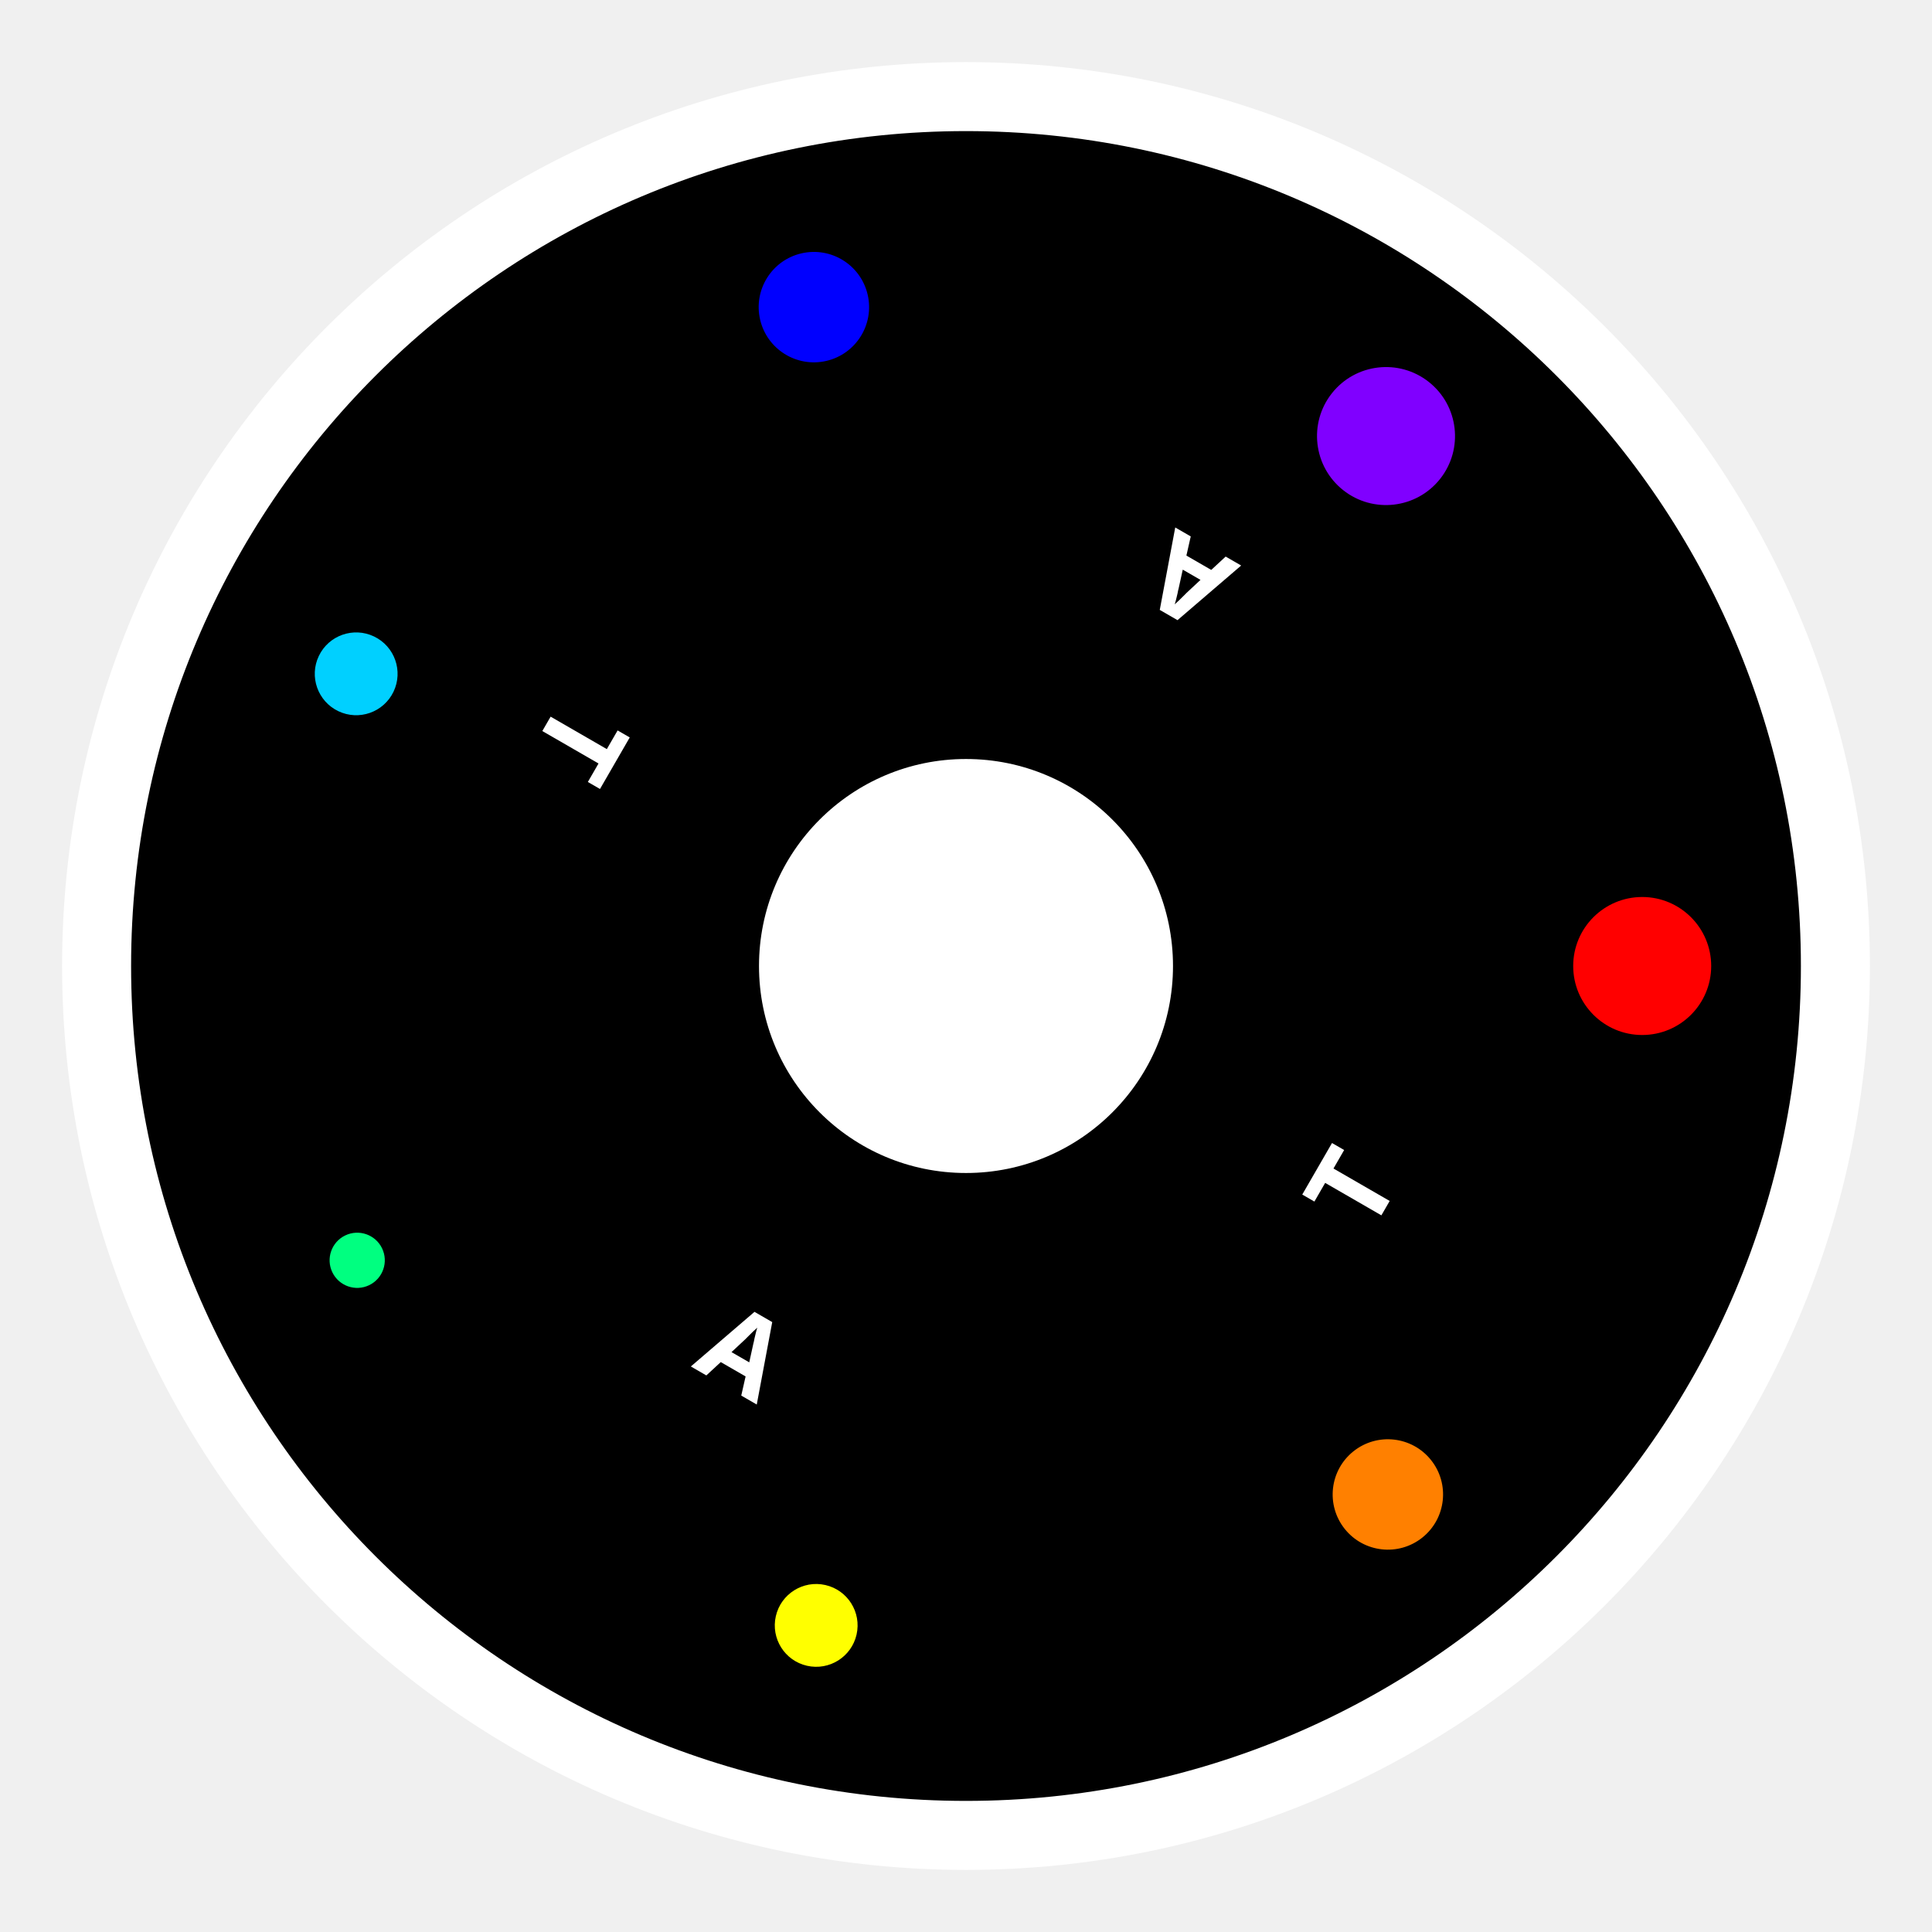
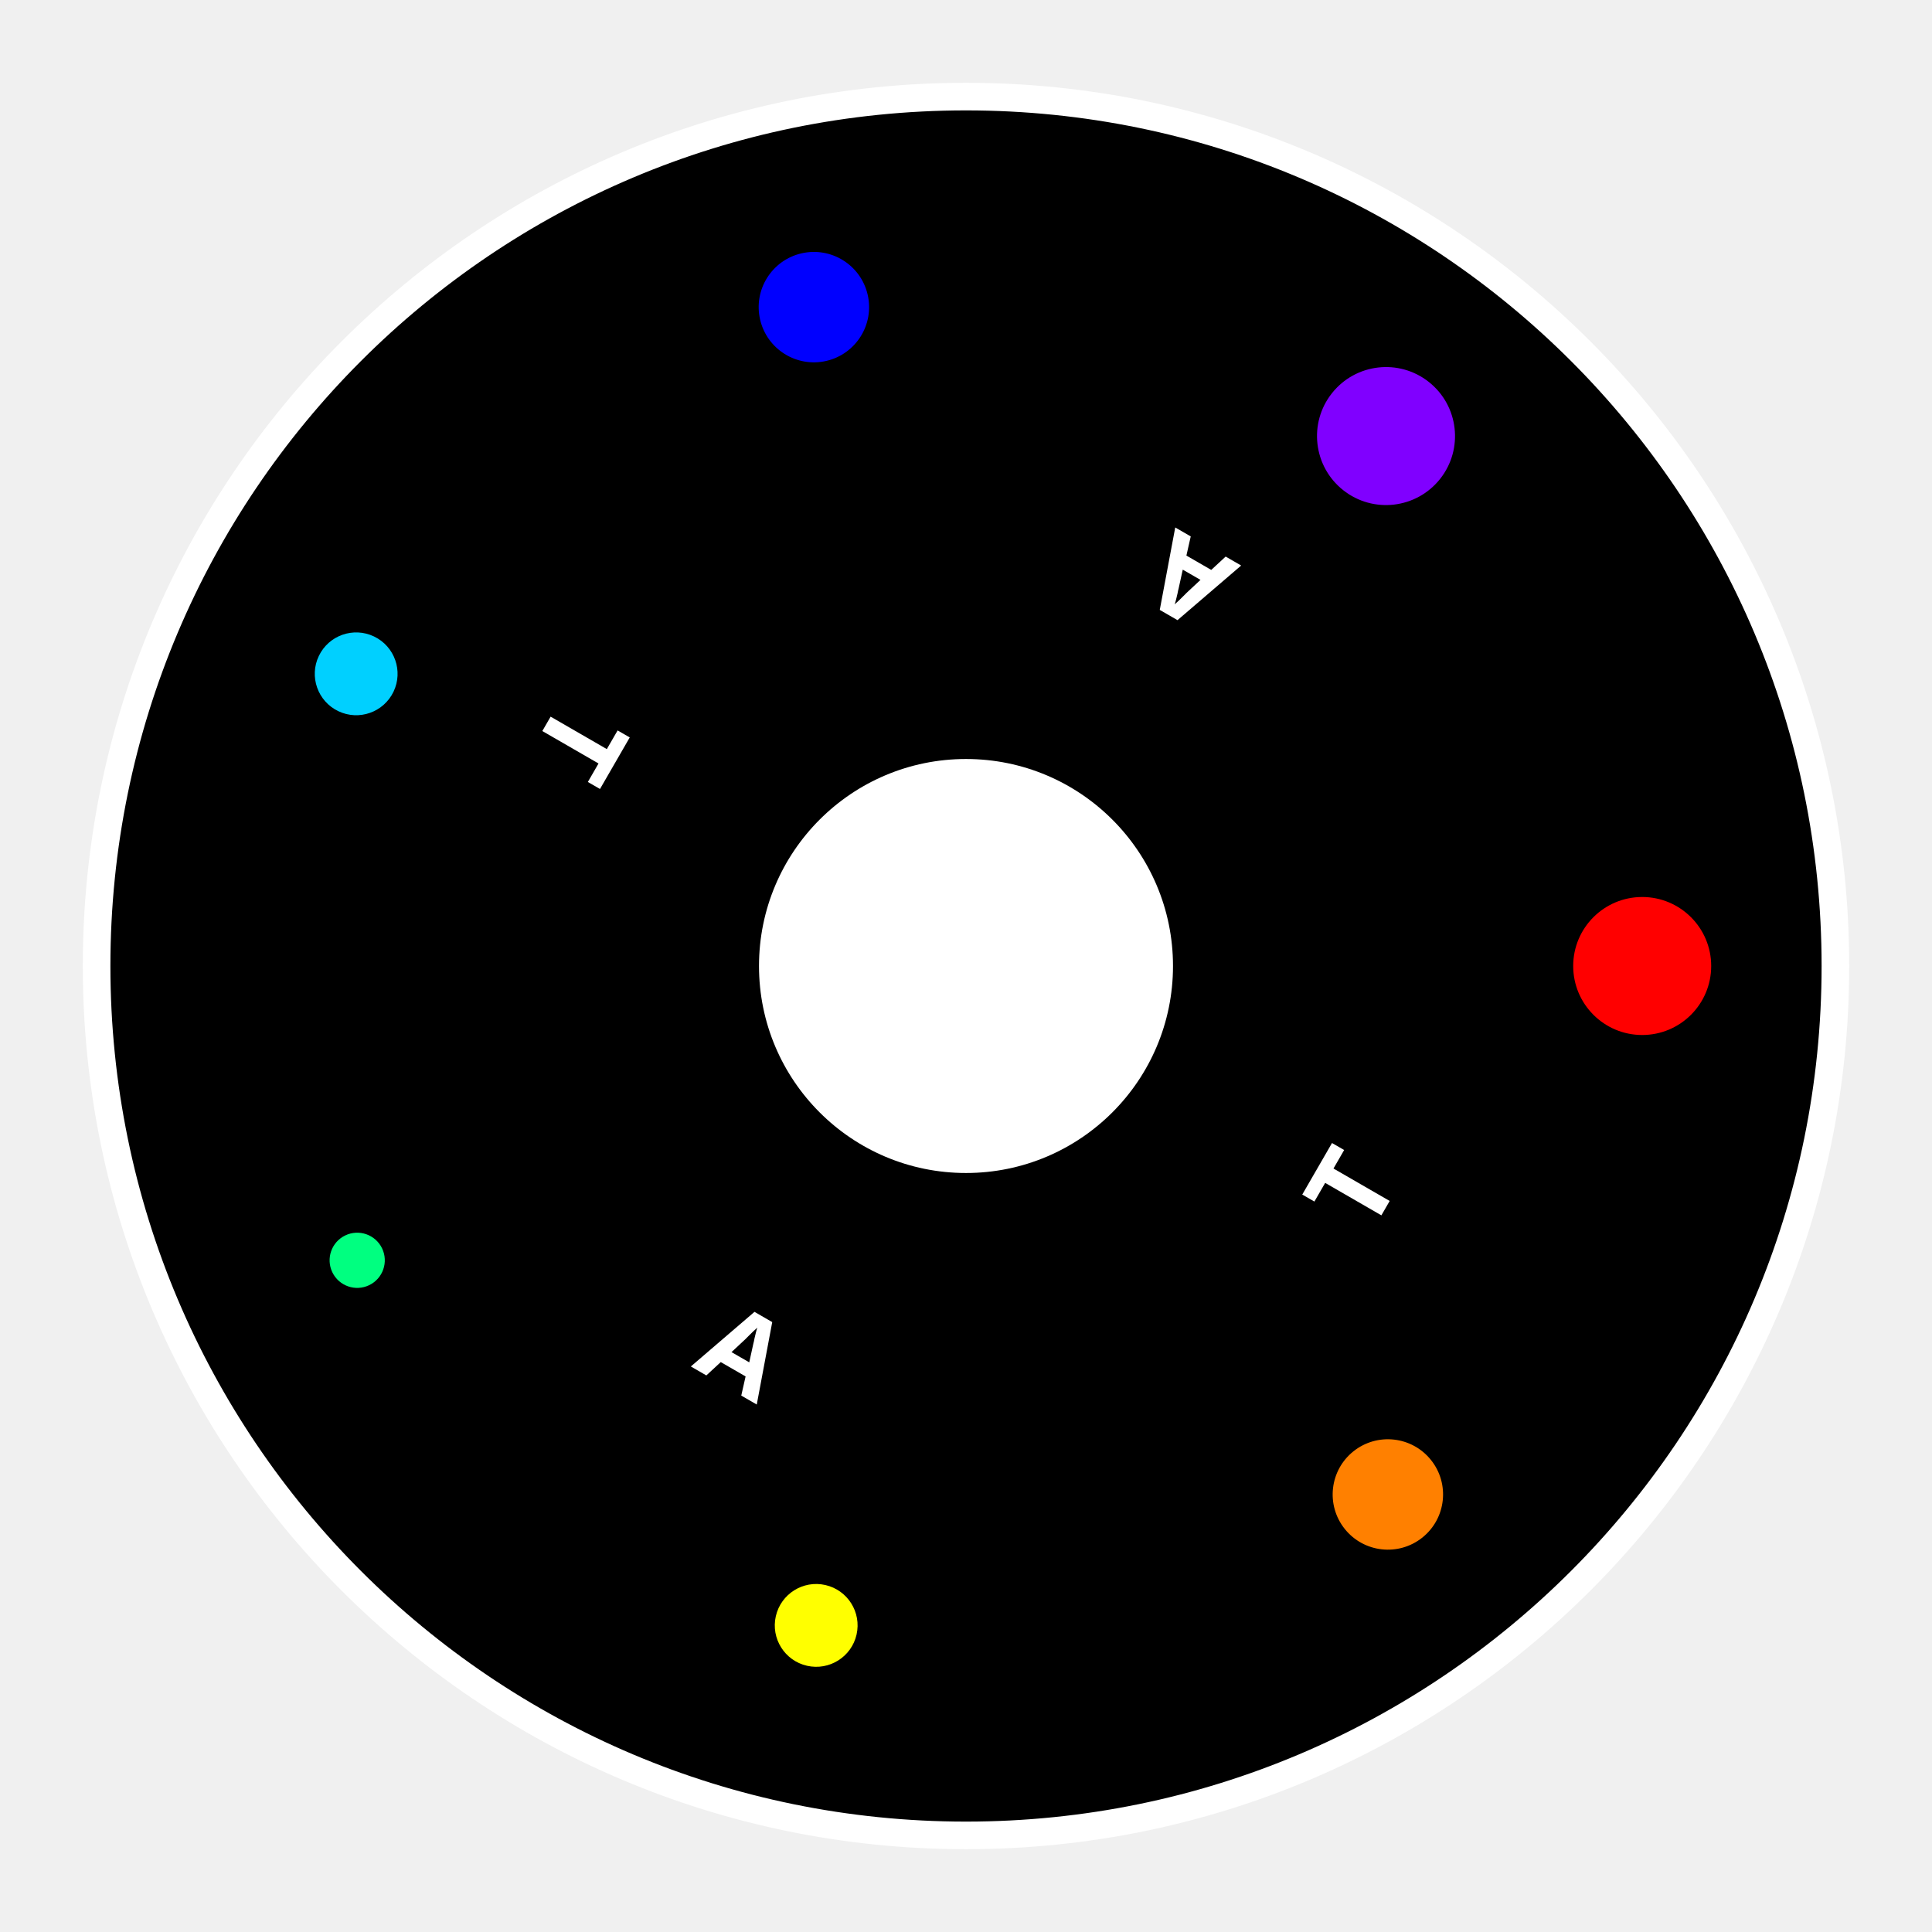
<svg xmlns="http://www.w3.org/2000/svg" width="140" height="140" viewBox="0 0 140 140">
  <rect width="100%" height="100%" fill="none" />
-   <circle cx="70" cy="70" r="63" fill="black" stroke="white" stroke-width="5" />
+   <circle cx="70" cy="70" r="63" fill="black" stroke="white" stroke-width="2" />
  <g transform="translate(70,70)">
    <circle cx="49" cy="0" r="5" fill="#FF0000" transform="rotate(0)" />
    <circle cx="49" cy="0" r="4" fill="#FF8000" transform="rotate(51.4)" />
    <circle cx="49" cy="0" r="3" fill="#FFFF00" transform="rotate(102.8)" />
    <circle cx="49" cy="0" r="2" fill="#00FF80" transform="rotate(154.2)" />
    <circle cx="49" cy="0" r="3" fill="#00D0FF" transform="rotate(205.6)" />
    <circle cx="49" cy="0" r="4" fill="#0000FF" transform="rotate(257)" />
    <circle cx="49" cy="0" r="5" fill="#8000FF" transform="rotate(308.4)" />
  </g>
  <g transform="translate(70,70)" font-family="Fira Code, sans-serif" font-weight="bold" font-size="8" fill="white" text-anchor="middle" dominant-baseline="central">
    <text x="0" y="32" transform="rotate(-60)">T</text>
    <text x="0" y="32" transform="rotate(120)">T</text>
    <text x="0" y="32" transform="rotate(30)">A</text>
    <text x="0" y="32" transform="rotate(-150)">A</text>
    <circle cx="0" cy="0" r="15" fill="white" />
  </g>
</svg>
